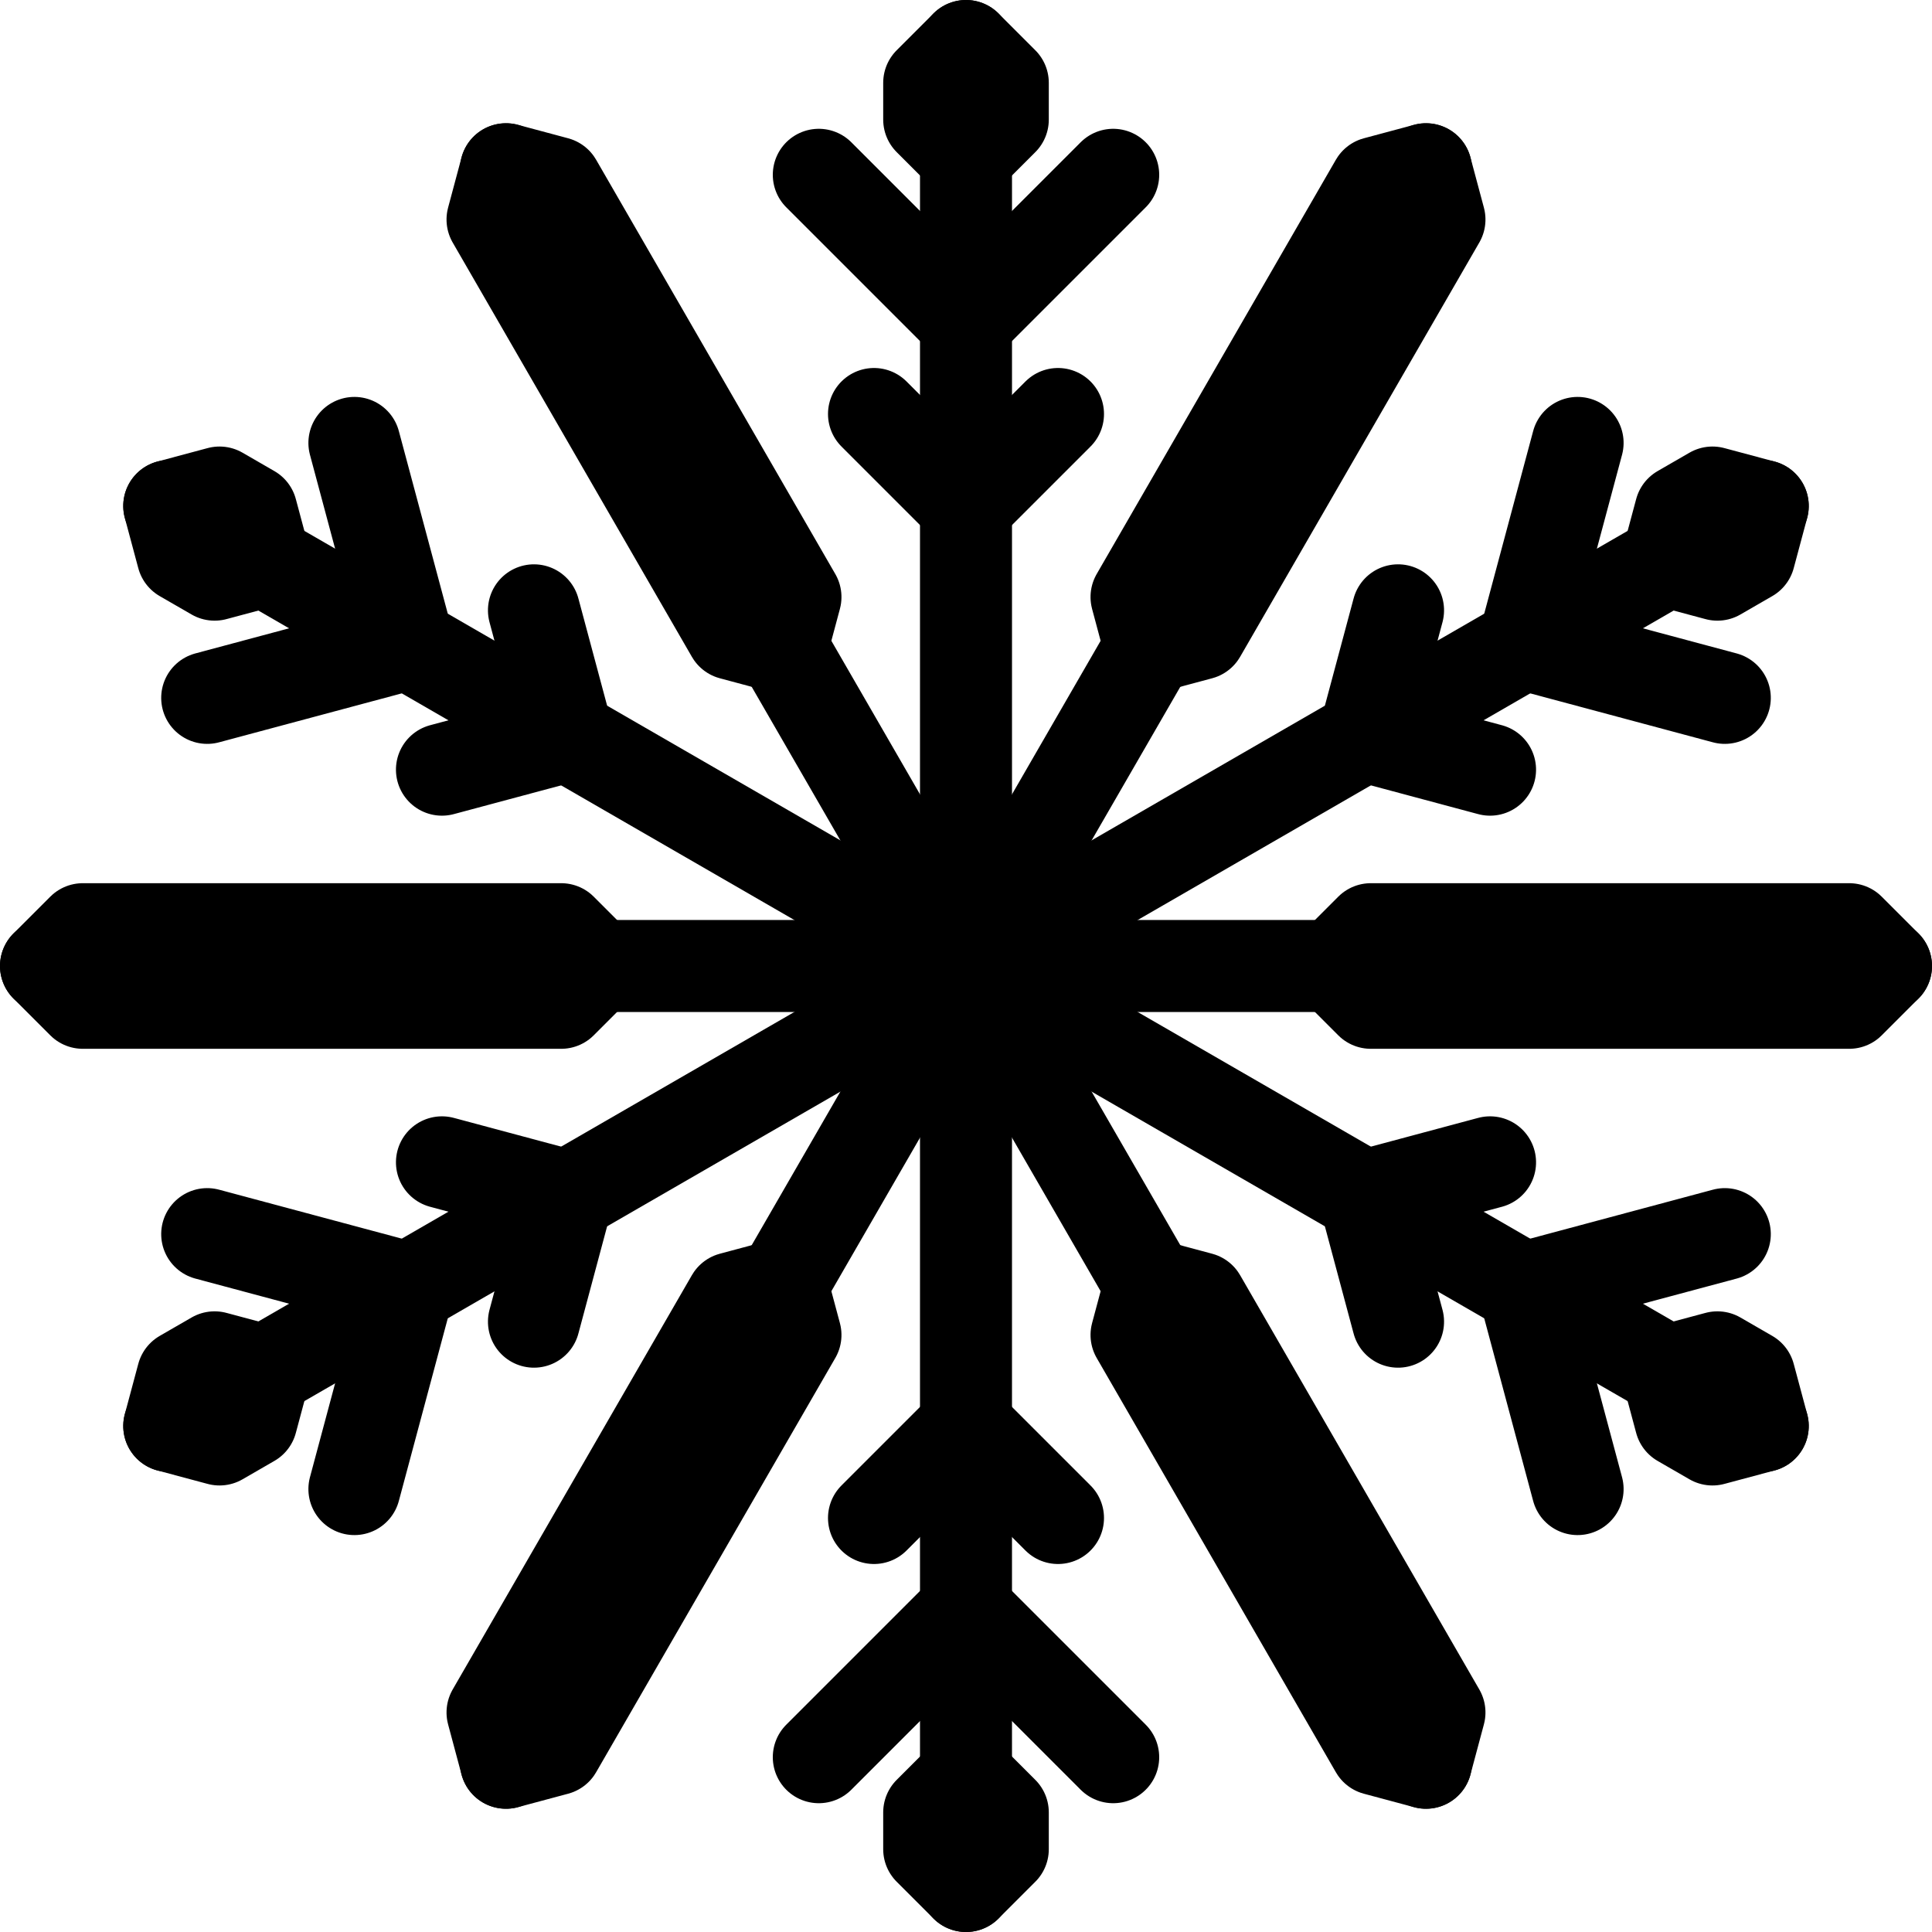
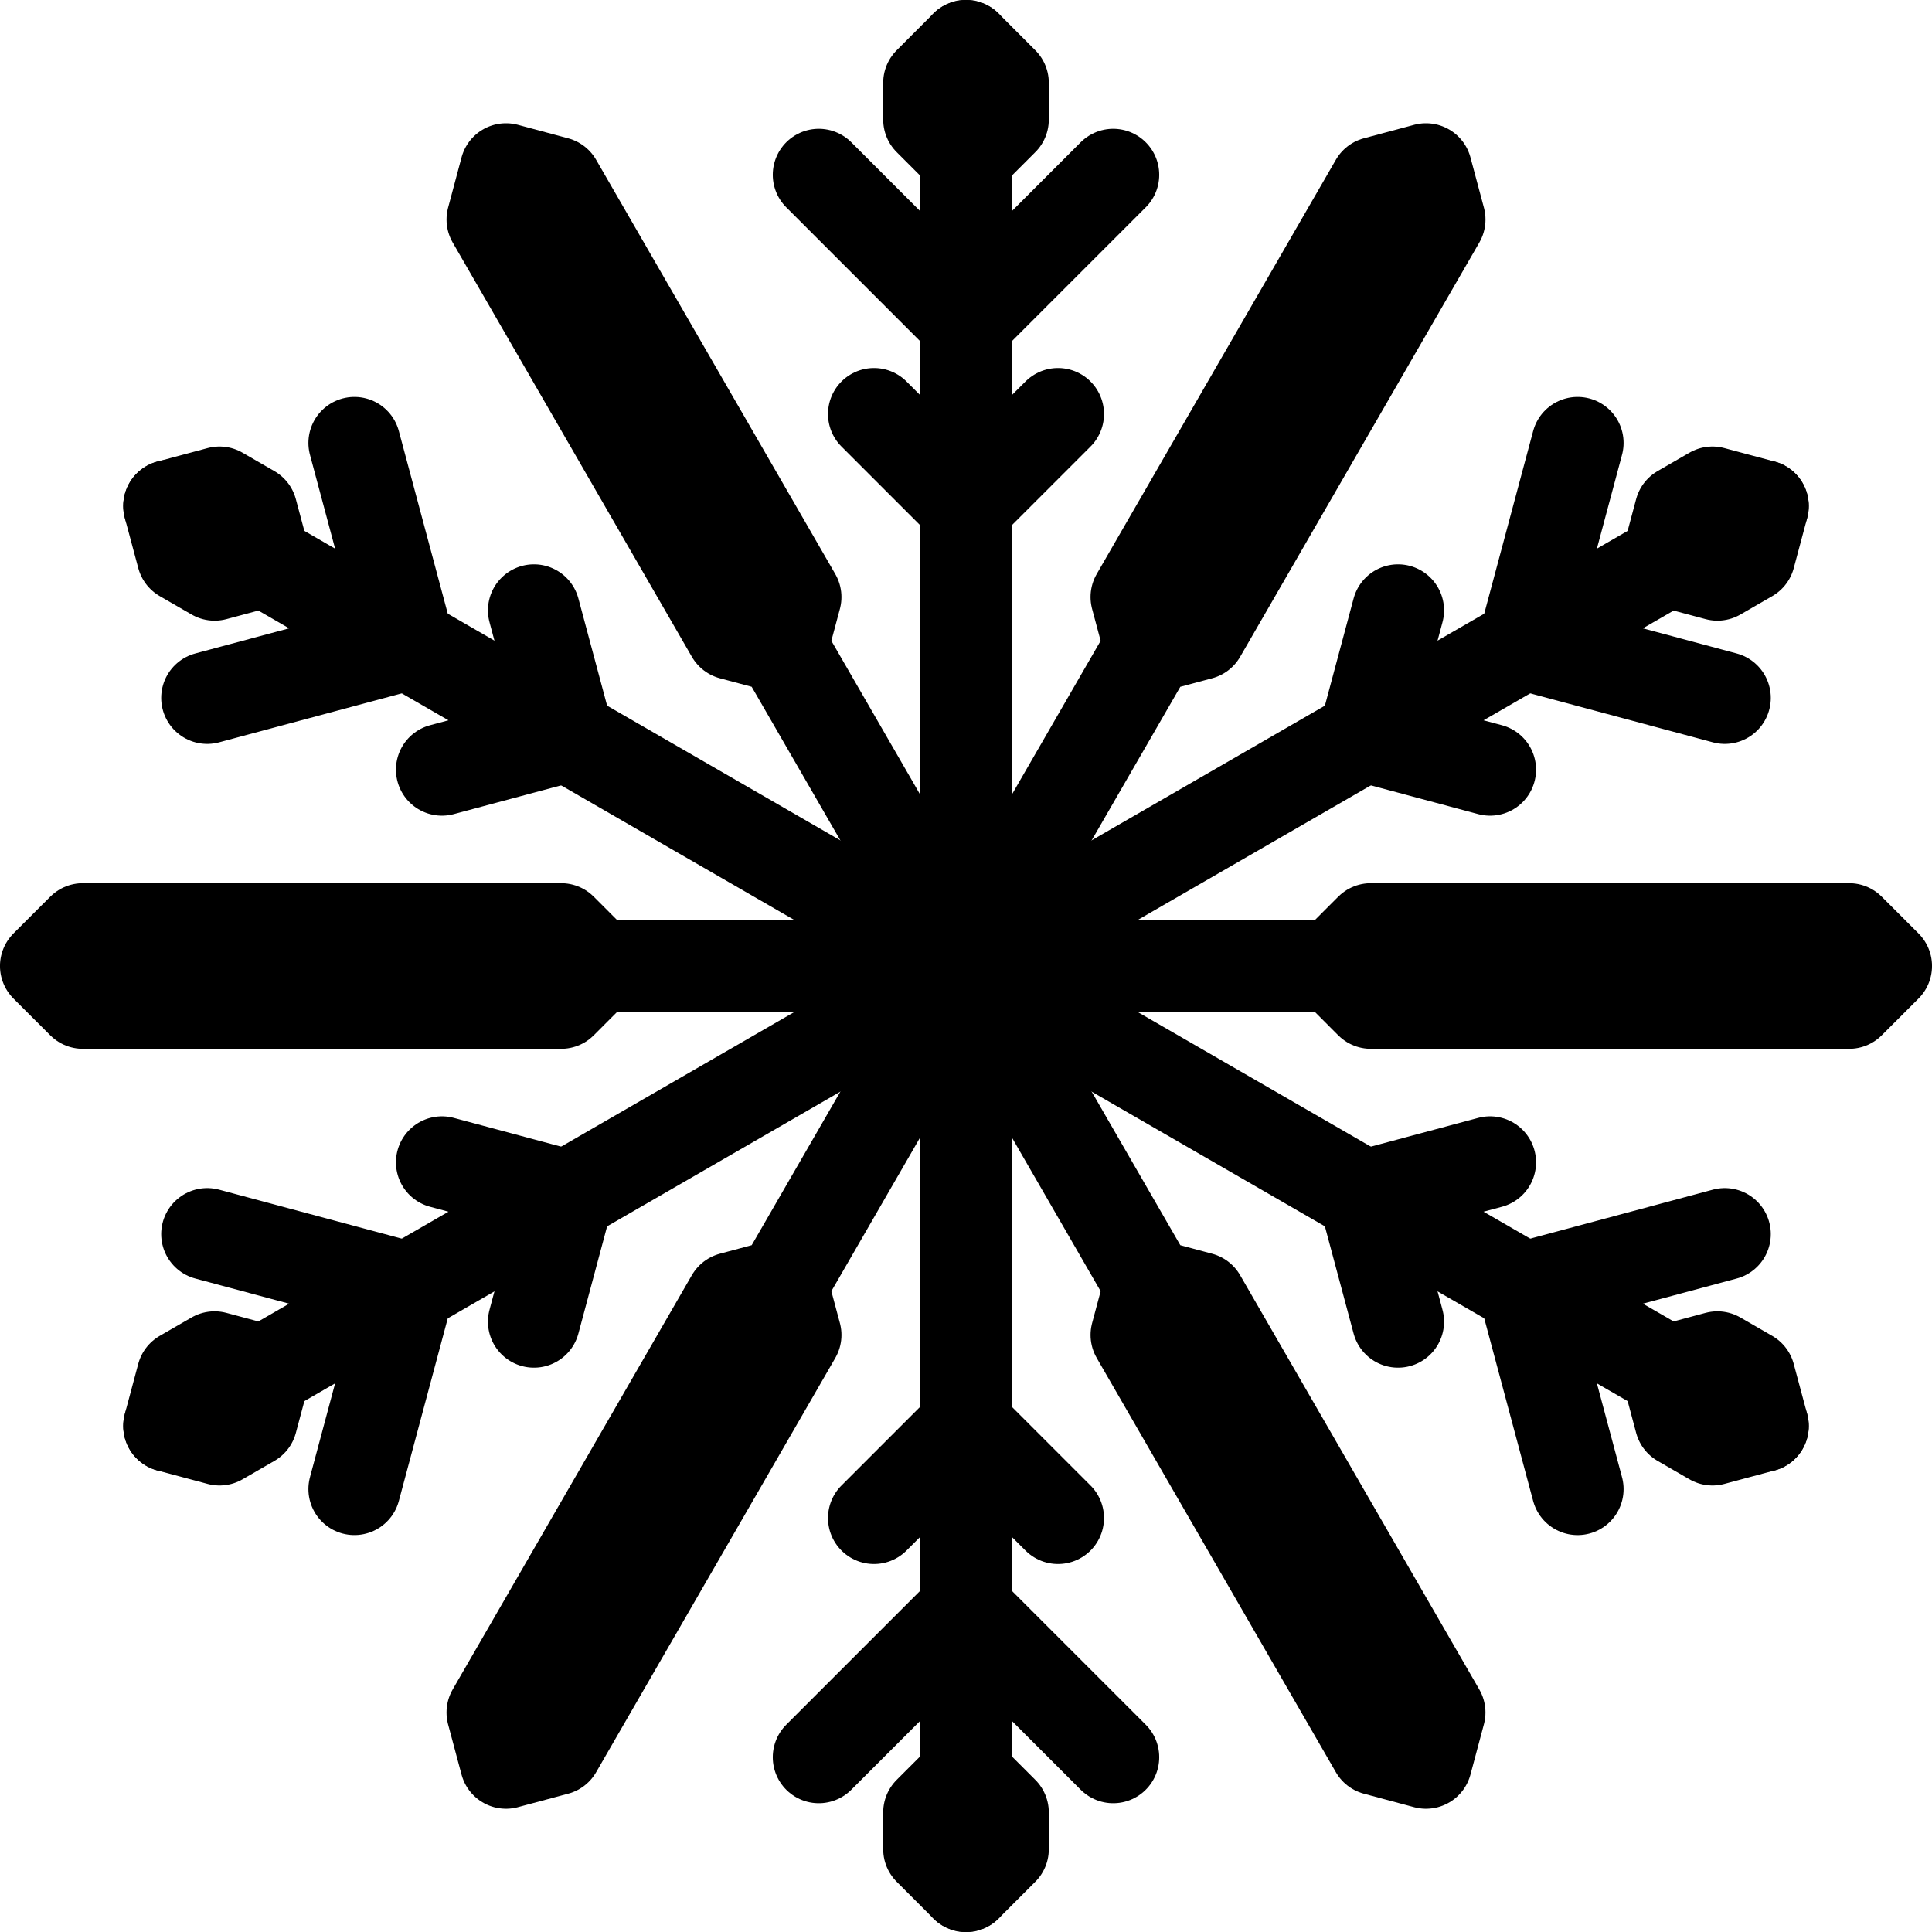
- <svg xmlns="http://www.w3.org/2000/svg" width="100" height="100" id="svg2" version="1.1">
-   <defs id="defs4" />
-   <g id="layer1" transform="translate(-522.5,-674.862)">
-     <g id="g3618" transform="matrix(0.952381,0,0,0.952381,29.64282,36.89805)" style="stroke-width:5;stroke-miterlimit:4;stroke-dasharray:none">
-       <path id="path2832" d="m 570,722.362 0,-50" style="fill:none;stroke:#000000;stroke-width:5;stroke-linecap:round;stroke-miterlimit:4;stroke-opacity:1;stroke-dasharray:none" />
-       <path id="path3608" d="m 570,672.362 -2,2 0,2 2,2 2,-2 0,-2 -2,-2 z" style="fill:none;stroke:#000000;stroke-width:5;stroke-linecap:round;stroke-linejoin:round;stroke-miterlimit:4;stroke-opacity:1;stroke-dasharray:none;stroke-dashoffset:0" />
-       <path id="path3610" d="m 570,687.362 8,-8" style="fill:none;stroke:#000000;stroke-width:5;stroke-linecap:round;stroke-linejoin:round;stroke-miterlimit:4;stroke-opacity:1;stroke-dasharray:none;stroke-dashoffset:0" />
-       <path id="path3612" d="m 570,697.362 5,-5" style="fill:none;stroke:#000000;stroke-width:5;stroke-linecap:round;stroke-linejoin:round;stroke-miterlimit:4;stroke-opacity:1;stroke-dasharray:none;stroke-dashoffset:0" />
-       <path id="path3614" d="m 565,692.362 5,5" style="fill:none;stroke:#000000;stroke-width:5;stroke-linecap:round;stroke-linejoin:round;stroke-miterlimit:4;stroke-opacity:1;stroke-dasharray:none;stroke-dashoffset:0" />
-       <path style="fill:none;stroke:#000000;stroke-width:5;stroke-linecap:round;stroke-linejoin:round;stroke-miterlimit:4;stroke-opacity:1;stroke-dasharray:none;stroke-dashoffset:0" d="m 570,687.362 -8,-8" id="path3616" />
+ <svg xmlns="http://www.w3.org/2000/svg" width="100" height="100">
+   <g stroke-width="5">
+     <g fill="none" stroke="#000" stroke-linecap="round">
+       <path d="M50 50V2.38" stroke-width="4.762" />
+       <path d="M50 2.38l-1.905 1.906V6.19L50 8.095l1.905-1.905V4.286L50 2.38zM50 16.667l7.62-7.62M50 26.19l4.762-4.76M45.238 21.43L50 26.19M50 16.667l-7.62-7.62" stroke-linejoin="round" stroke-width="4.762" />
    </g>
-     <g transform="matrix(0.4761905,-0.8247861,0.8247861,0.4761905,-294.7229,851.0081)" id="g3682" style="stroke-width:5;stroke-miterlimit:4;stroke-dasharray:none">
-       <path style="fill:none;stroke:#000000;stroke-width:5;stroke-linecap:round;stroke-miterlimit:4;stroke-opacity:1;stroke-dasharray:none" d="m 570,722.362 0,-50" id="path3684" />
-       <path style="fill:none;stroke:#000000;stroke-width:5;stroke-linecap:round;stroke-linejoin:round;stroke-miterlimit:4;stroke-opacity:1;stroke-dasharray:none;stroke-dashoffset:0" d="m 570,672.362 -2,2 0,2 2,2 2,-2 0,-2 -2,-2 z" id="path3686" />
-       <path style="fill:none;stroke:#000000;stroke-width:5;stroke-linecap:round;stroke-linejoin:round;stroke-miterlimit:4;stroke-opacity:1;stroke-dasharray:none;stroke-dashoffset:0" d="m 570,687.362 8,-8" id="path3688" />
-       <path style="fill:none;stroke:#000000;stroke-width:5;stroke-linecap:round;stroke-linejoin:round;stroke-miterlimit:4;stroke-opacity:1;stroke-dasharray:none;stroke-dashoffset:0" d="m 570,697.362 5,-5" id="path3690" />
-       <path style="fill:none;stroke:#000000;stroke-width:5;stroke-linecap:round;stroke-linejoin:round;stroke-miterlimit:4;stroke-opacity:1;stroke-dasharray:none;stroke-dashoffset:0" d="m 565,692.362 5,5" id="path3692" />
-       <path id="path3694" d="m 570,687.362 -8,-8" style="fill:none;stroke:#000000;stroke-width:5;stroke-linecap:round;stroke-linejoin:round;stroke-miterlimit:4;stroke-opacity:1;stroke-dasharray:none;stroke-dashoffset:0" />
+     <g fill="none" stroke="#000" stroke-linecap="round">
+       <path d="M50 50L8.76 26.19" stroke-width="4.762" />
+       <path d="M8.76 26.19l.698 2.602 1.65.953 2.6-.697-.696-2.602-1.65-.953-2.6.697zM21.132 33.333l-2.788-10.407M29.38 38.095l-1.743-6.505M22.875 39.838l6.505-1.743M21.132 33.333l-10.407 2.79" stroke-linejoin="round" stroke-width="4.762" />
    </g>
-     <g id="g3696" transform="matrix(-0.4761905,-0.8247861,0.8247861,-0.4761905,248.1343,1538.972)" style="stroke-width:5;stroke-miterlimit:4;stroke-dasharray:none">
-       <path id="path3698" d="m 570,722.362 0,-50" style="fill:none;stroke:#000000;stroke-width:5;stroke-linecap:round;stroke-miterlimit:4;stroke-opacity:1;stroke-dasharray:none" />
-       <path id="path3700" d="m 570,672.362 -2,2 0,2 2,2 2,-2 0,-2 -2,-2 z" style="fill:none;stroke:#000000;stroke-width:5;stroke-linecap:round;stroke-linejoin:round;stroke-miterlimit:4;stroke-opacity:1;stroke-dasharray:none;stroke-dashoffset:0" />
-       <path id="path3702" d="m 570,687.362 8,-8" style="fill:none;stroke:#000000;stroke-width:5;stroke-linecap:round;stroke-linejoin:round;stroke-miterlimit:4;stroke-opacity:1;stroke-dasharray:none;stroke-dashoffset:0" />
-       <path id="path3704" d="m 570,697.362 5,-5" style="fill:none;stroke:#000000;stroke-width:5;stroke-linecap:round;stroke-linejoin:round;stroke-miterlimit:4;stroke-opacity:1;stroke-dasharray:none;stroke-dashoffset:0" />
-       <path id="path3706" d="m 565,692.362 5,5" style="fill:none;stroke:#000000;stroke-width:5;stroke-linecap:round;stroke-linejoin:round;stroke-miterlimit:4;stroke-opacity:1;stroke-dasharray:none;stroke-dashoffset:0" />
-       <path style="fill:none;stroke:#000000;stroke-width:5;stroke-linecap:round;stroke-linejoin:round;stroke-miterlimit:4;stroke-opacity:1;stroke-dasharray:none;stroke-dashoffset:0" d="m 570,687.362 -8,-8" id="path3708" />
+     <g fill="none" stroke="#000" stroke-linecap="round">
+       <path d="M50 50L8.76 73.81" stroke-width="4.762" />
+       <path d="M8.76 73.81l2.603.697 1.65-.953.696-2.602-2.603-.697-1.65.953-.696 2.6zM21.132 66.667l-10.407-2.79M29.38 61.905l-6.505-1.743M27.637 68.41l1.743-6.505M21.132 66.667l-2.788 10.407" stroke-linejoin="round" stroke-width="4.762" />
    </g>
-     <g transform="matrix(-0.952381,0,0,-0.952381,1115.357,1412.826)" id="g3710" style="stroke-width:5;stroke-miterlimit:4;stroke-dasharray:none">
-       <path style="fill:none;stroke:#000000;stroke-width:5;stroke-linecap:round;stroke-miterlimit:4;stroke-opacity:1;stroke-dasharray:none" d="m 570,722.362 0,-50" id="path3712" />
-       <path style="fill:none;stroke:#000000;stroke-width:5;stroke-linecap:round;stroke-linejoin:round;stroke-miterlimit:4;stroke-opacity:1;stroke-dasharray:none;stroke-dashoffset:0" d="m 570,672.362 -2,2 0,2 2,2 2,-2 0,-2 -2,-2 z" id="path3714" />
-       <path style="fill:none;stroke:#000000;stroke-width:5;stroke-linecap:round;stroke-linejoin:round;stroke-miterlimit:4;stroke-opacity:1;stroke-dasharray:none;stroke-dashoffset:0" d="m 570,687.362 8,-8" id="path3716" />
-       <path style="fill:none;stroke:#000000;stroke-width:5;stroke-linecap:round;stroke-linejoin:round;stroke-miterlimit:4;stroke-opacity:1;stroke-dasharray:none;stroke-dashoffset:0" d="m 570,697.362 5,-5" id="path3718" />
-       <path style="fill:none;stroke:#000000;stroke-width:5;stroke-linecap:round;stroke-linejoin:round;stroke-miterlimit:4;stroke-opacity:1;stroke-dasharray:none;stroke-dashoffset:0" d="m 565,692.362 5,5" id="path3720" />
-       <path id="path3722" d="m 570,687.362 -8,-8" style="fill:none;stroke:#000000;stroke-width:5;stroke-linecap:round;stroke-linejoin:round;stroke-miterlimit:4;stroke-opacity:1;stroke-dasharray:none;stroke-dashoffset:0" />
+     <g fill="none" stroke="#000" stroke-linecap="round">
+       <path d="M50 50v47.62" stroke-width="4.762" />
+       <path d="M50 97.62l1.905-1.905V93.81L50 91.905l-1.905 1.905v1.905L50 97.62zM50 83.334l-7.62 7.62M50 73.81l-4.762 4.762M54.762 78.572L50 73.81M50 83.334l7.62 7.62" stroke-linejoin="round" stroke-width="4.762" />
    </g>
-     <g id="g3724" transform="matrix(-0.4761905,0.8247861,-0.8247861,-0.4761905,1439.723,598.716)" style="stroke-width:5;stroke-miterlimit:4;stroke-dasharray:none">
-       <path id="path3726" d="m 570,722.362 0,-50" style="fill:none;stroke:#000000;stroke-width:5;stroke-linecap:round;stroke-miterlimit:4;stroke-opacity:1;stroke-dasharray:none" />
-       <path id="path3728" d="m 570,672.362 -2,2 0,2 2,2 2,-2 0,-2 -2,-2 z" style="fill:none;stroke:#000000;stroke-width:5;stroke-linecap:round;stroke-linejoin:round;stroke-miterlimit:4;stroke-opacity:1;stroke-dasharray:none;stroke-dashoffset:0" />
-       <path id="path3730" d="m 570,687.362 8,-8" style="fill:none;stroke:#000000;stroke-width:5;stroke-linecap:round;stroke-linejoin:round;stroke-miterlimit:4;stroke-opacity:1;stroke-dasharray:none;stroke-dashoffset:0" />
-       <path id="path3732" d="m 570,697.362 5,-5" style="fill:none;stroke:#000000;stroke-width:5;stroke-linecap:round;stroke-linejoin:round;stroke-miterlimit:4;stroke-opacity:1;stroke-dasharray:none;stroke-dashoffset:0" />
-       <path id="path3734" d="m 565,692.362 5,5" style="fill:none;stroke:#000000;stroke-width:5;stroke-linecap:round;stroke-linejoin:round;stroke-miterlimit:4;stroke-opacity:1;stroke-dasharray:none;stroke-dashoffset:0" />
-       <path style="fill:none;stroke:#000000;stroke-width:5;stroke-linecap:round;stroke-linejoin:round;stroke-miterlimit:4;stroke-opacity:1;stroke-dasharray:none;stroke-dashoffset:0" d="m 570,687.362 -8,-8" id="path3736" />
+     <g fill="none" stroke="#000" stroke-linecap="round">
+       <path d="M50 50l41.24 23.81" stroke-width="4.762" />
+       <path d="M91.24 73.81l-.698-2.602-1.65-.953-2.6.697.696 2.602 1.65.953 2.6-.697zM78.868 66.667l2.788 10.408M70.62 61.905l1.743 6.505M77.125 60.162l-6.505 1.743M78.868 66.667l10.407-2.79" stroke-linejoin="round" stroke-width="4.762" />
    </g>
-     <g transform="matrix(0.4761905,0.8247861,-0.8247861,0.4761905,896.8657,-89.24802)" id="g3738" style="stroke-width:5;stroke-miterlimit:4;stroke-dasharray:none">
-       <path style="fill:none;stroke:#000000;stroke-width:5;stroke-linecap:round;stroke-miterlimit:4;stroke-opacity:1;stroke-dasharray:none" d="m 570,722.362 0,-50" id="path3740" />
-       <path style="fill:none;stroke:#000000;stroke-width:5;stroke-linecap:round;stroke-linejoin:round;stroke-miterlimit:4;stroke-opacity:1;stroke-dasharray:none;stroke-dashoffset:0" d="m 570,672.362 -2,2 0,2 2,2 2,-2 0,-2 -2,-2 z" id="path3742" />
-       <path style="fill:none;stroke:#000000;stroke-width:5;stroke-linecap:round;stroke-linejoin:round;stroke-miterlimit:4;stroke-opacity:1;stroke-dasharray:none;stroke-dashoffset:0" d="m 570,687.362 8,-8" id="path3744" />
-       <path style="fill:none;stroke:#000000;stroke-width:5;stroke-linecap:round;stroke-linejoin:round;stroke-miterlimit:4;stroke-opacity:1;stroke-dasharray:none;stroke-dashoffset:0" d="m 570,697.362 5,-5" id="path3746" />
-       <path style="fill:none;stroke:#000000;stroke-width:5;stroke-linecap:round;stroke-linejoin:round;stroke-miterlimit:4;stroke-opacity:1;stroke-dasharray:none;stroke-dashoffset:0" d="m 565,692.362 5,5" id="path3748" />
-       <path id="path3750" d="m 570,687.362 -8,-8" style="fill:none;stroke:#000000;stroke-width:5;stroke-linecap:round;stroke-linejoin:round;stroke-miterlimit:4;stroke-opacity:1;stroke-dasharray:none;stroke-dashoffset:0" />
+     <g fill="none" stroke="#000" stroke-linecap="round">
+       <path d="M50 50l41.24-23.81" stroke-width="4.762" />
+       <path d="M91.24 26.19l-2.603-.697-1.65.953-.696 2.602 2.603.697 1.65-.953.696-2.6zM78.868 33.333l10.407 2.79M70.62 38.095l6.505 1.743M72.363 31.59l-1.743 6.505M78.868 33.333l2.788-10.407" stroke-linejoin="round" stroke-width="4.762" />
    </g>
-     <g id="g3756" style="stroke-width:5;stroke-miterlimit:4;stroke-dasharray:none" transform="matrix(0.952381,0,0,0.952381,24.88095,36.89805)">
-       <path id="path3752" d="m 575,722.362 -50,0" style="fill:none;stroke:#000000;stroke-width:5;stroke-linecap:round;stroke-linejoin:round;stroke-miterlimit:4;stroke-opacity:1;stroke-dasharray:none;stroke-dashoffset:0" />
-       <path id="path3754" d="m 525,722.362 2,-2 26,0 2,2 -2,2 -26,0 -2,-2 z" style="fill:none;stroke:#000000;stroke-width:5;stroke-linecap:round;stroke-linejoin:round;stroke-miterlimit:4;stroke-opacity:1;stroke-dasharray:none;stroke-dashoffset:0" />
+     <g fill="none" stroke="#000" stroke-linecap="round" stroke-linejoin="round">
+       <path d="M50 50H2.38M2.38 50l1.906-1.905h24.762L30.952 50l-1.904 1.905H4.286L2.38 50z" stroke-width="4.762" />
    </g>
-     <g id="g3760" transform="matrix(0.4761905,-0.8247861,0.8247861,0.4761905,-297.1038,855.1321)" style="stroke-width:5;stroke-miterlimit:4;stroke-dasharray:none">
-       <path style="fill:none;stroke:#000000;stroke-width:5;stroke-linecap:round;stroke-linejoin:round;stroke-miterlimit:4;stroke-opacity:1;stroke-dasharray:none;stroke-dashoffset:0" d="m 575,722.362 -50,0" id="path3762" />
-       <path style="fill:none;stroke:#000000;stroke-width:5;stroke-linecap:round;stroke-linejoin:round;stroke-miterlimit:4;stroke-opacity:1;stroke-dasharray:none;stroke-dashoffset:0" d="m 525,722.362 2,-2 26,0 2,2 -2,2 -26,0 -2,-2 z" id="path3764" />
+     <g fill="none" stroke="#000" stroke-linecap="round" stroke-linejoin="round">
+       <path d="M50 50L26.19 91.24M26.19 91.24l-.697-2.603 12.38-21.444 2.603-.697.697 2.602-12.38 21.444-2.602.697z" stroke-width="4.762" />
    </g>
-     <g transform="matrix(-0.4761905,-0.8247861,0.8247861,-0.4761905,250.5153,1543.096)" id="g3766" style="stroke-width:5;stroke-miterlimit:4;stroke-dasharray:none">
-       <path id="path3768" d="m 575,722.362 -50,0" style="fill:none;stroke:#000000;stroke-width:5;stroke-linecap:round;stroke-linejoin:round;stroke-miterlimit:4;stroke-opacity:1;stroke-dasharray:none;stroke-dashoffset:0" />
-       <path id="path3770" d="m 525,722.362 2,-2 26,0 2,2 -2,2 -26,0 -2,-2 z" style="fill:none;stroke:#000000;stroke-width:5;stroke-linecap:round;stroke-linejoin:round;stroke-miterlimit:4;stroke-opacity:1;stroke-dasharray:none;stroke-dashoffset:0" />
+     <g fill="none" stroke="#000" stroke-linecap="round" stroke-linejoin="round">
+       <path d="M50 50l23.81 41.24M73.81 91.24l-2.602-.698-12.38-21.444.696-2.602 2.602.697 12.38 21.445-.696 2.602z" stroke-width="4.762" />
    </g>
-     <g id="g3778" transform="matrix(0.4761905,-0.8247861,0.8247861,0.4761905,-297.1039,855.1321)" style="stroke-width:5;stroke-miterlimit:4;stroke-dasharray:none">
-       <g transform="matrix(-1,0,0,-1,1150,1444.724)" id="g3772" style="stroke-width:5;stroke-miterlimit:4;stroke-dasharray:none">
-         <path id="path3774" d="m 575,722.362 -50,0" style="fill:none;stroke:#000000;stroke-width:5;stroke-linecap:round;stroke-linejoin:round;stroke-miterlimit:4;stroke-opacity:1;stroke-dasharray:none;stroke-dashoffset:0" />
-         <path id="path3776" d="m 525,722.362 2,-2 26,0 2,2 -2,2 -26,0 -2,-2 z" style="fill:none;stroke:#000000;stroke-width:5;stroke-linecap:round;stroke-linejoin:round;stroke-miterlimit:4;stroke-opacity:1;stroke-dasharray:none;stroke-dashoffset:0" />
-       </g>
+     <g fill="none" stroke="#000" stroke-linecap="round" stroke-linejoin="round">
+       <path d="M50 50L73.81 8.76M73.81 8.76l.697 2.603-12.38 21.444-2.603.697-.697-2.602 12.38-21.444 2.603-.697z" stroke-width="4.762" />
    </g>
-     <g transform="matrix(-0.4761905,-0.8247861,0.8247861,-0.4761905,250.5152,1543.096)" id="g3783" style="stroke-width:5;stroke-miterlimit:4;stroke-dasharray:none">
-       <g id="g3785" transform="matrix(-1,0,0,-1,1150,1444.724)" style="stroke-width:5;stroke-miterlimit:4;stroke-dasharray:none">
-         <path style="fill:none;stroke:#000000;stroke-width:5;stroke-linecap:round;stroke-linejoin:round;stroke-miterlimit:4;stroke-opacity:1;stroke-dasharray:none;stroke-dashoffset:0" d="m 575,722.362 -50,0" id="path3787" />
-         <path style="fill:none;stroke:#000000;stroke-width:5;stroke-linecap:round;stroke-linejoin:round;stroke-miterlimit:4;stroke-opacity:1;stroke-dasharray:none;stroke-dashoffset:0" d="m 525,722.362 2,-2 26,0 2,2 -2,2 -26,0 -2,-2 z" id="path3789" />
-       </g>
+     <g fill="none" stroke="#000" stroke-linecap="round" stroke-linejoin="round">
+       <path d="M50 50L26.19 8.76M26.19 8.76l2.602.698 12.38 21.445-.696 2.6-2.602-.696-12.38-21.444.696-2.602z" stroke-width="4.762" />
    </g>
-     <g transform="matrix(0.952381,0,0,0.952381,24.88095,36.89805)" id="g3791" style="stroke-width:5;stroke-miterlimit:4;stroke-dasharray:none">
-       <g id="g3793" transform="matrix(-1,0,0,-1,1150,1444.724)" style="stroke-width:5;stroke-miterlimit:4;stroke-dasharray:none">
-         <path style="fill:none;stroke:#000000;stroke-width:5;stroke-linecap:round;stroke-linejoin:round;stroke-miterlimit:4;stroke-opacity:1;stroke-dasharray:none;stroke-dashoffset:0" d="m 575,722.362 -50,0" id="path3795" />
-         <path style="fill:none;stroke:#000000;stroke-width:5;stroke-linecap:round;stroke-linejoin:round;stroke-miterlimit:4;stroke-opacity:1;stroke-dasharray:none;stroke-dashoffset:0" d="m 525,722.362 2,-2 26,0 2,2 -2,2 -26,0 -2,-2 z" id="path3797" />
-       </g>
+     <g fill="none" stroke="#000" stroke-linecap="round" stroke-linejoin="round">
+       <path d="M50 50h47.62M97.62 50l-1.906 1.905H70.952L69.048 50l1.904-1.905h24.762L97.62 50z" stroke-width="4.762" />
    </g>
  </g>
</svg>
